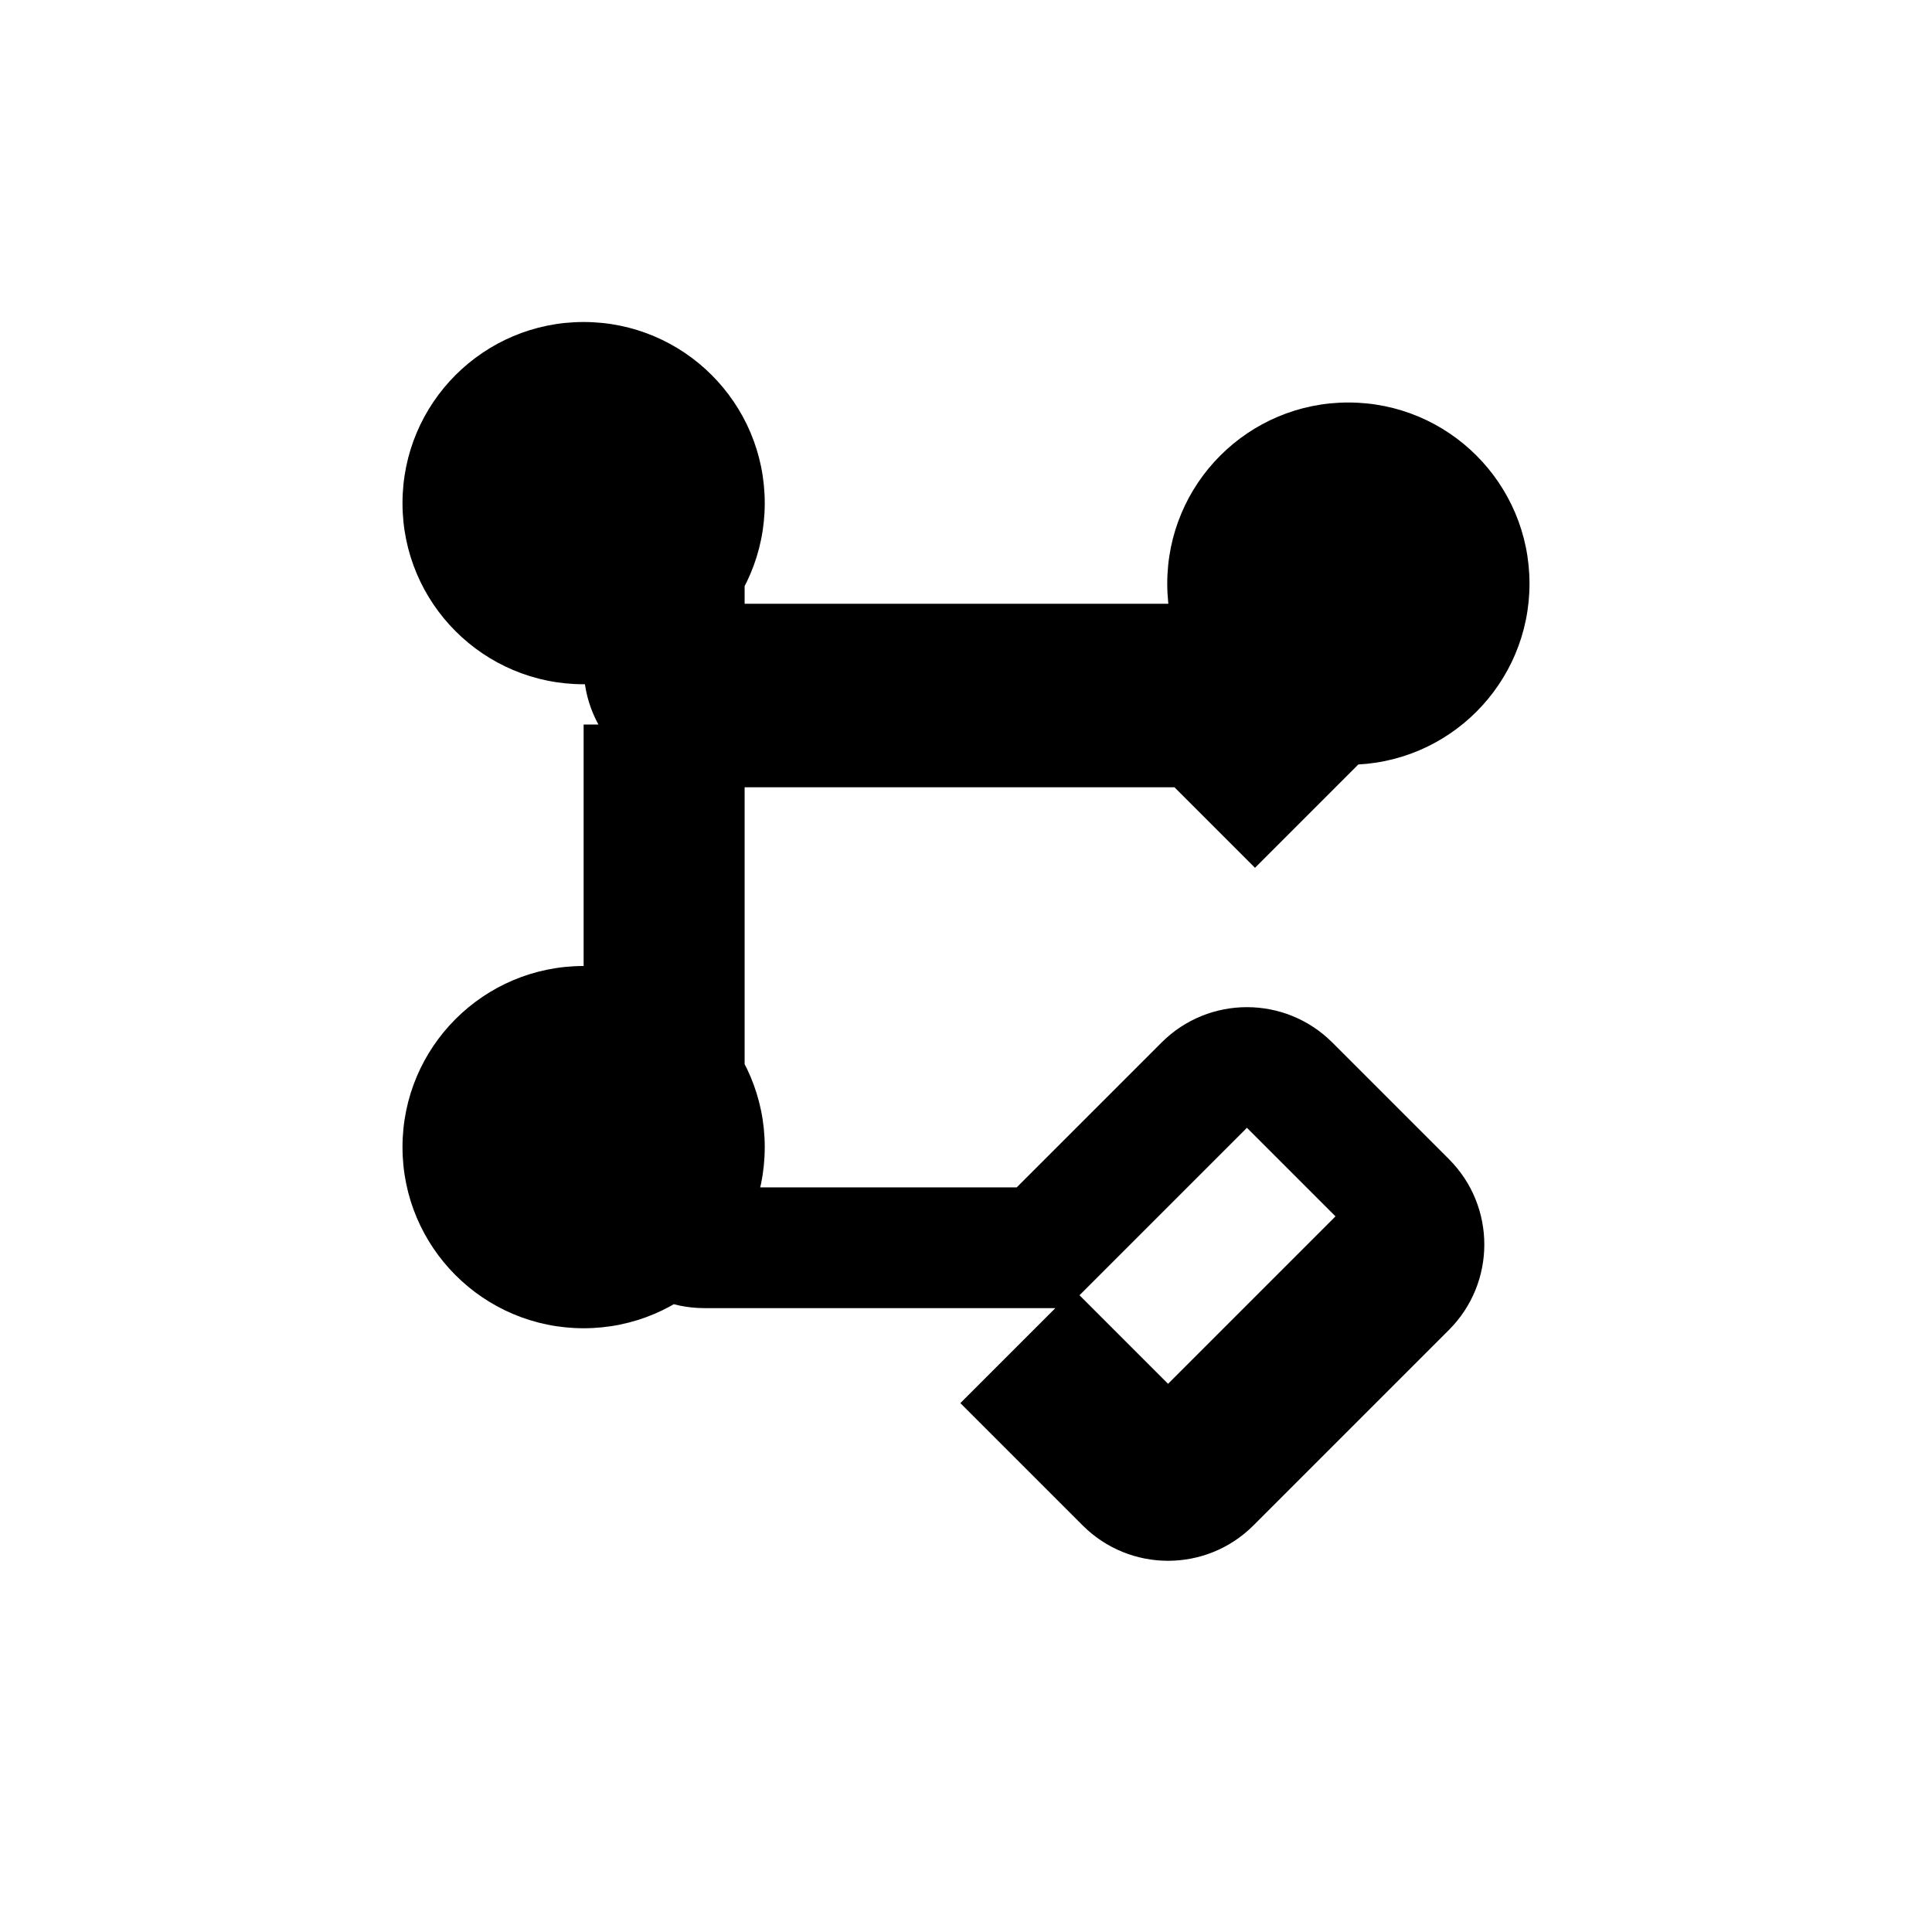
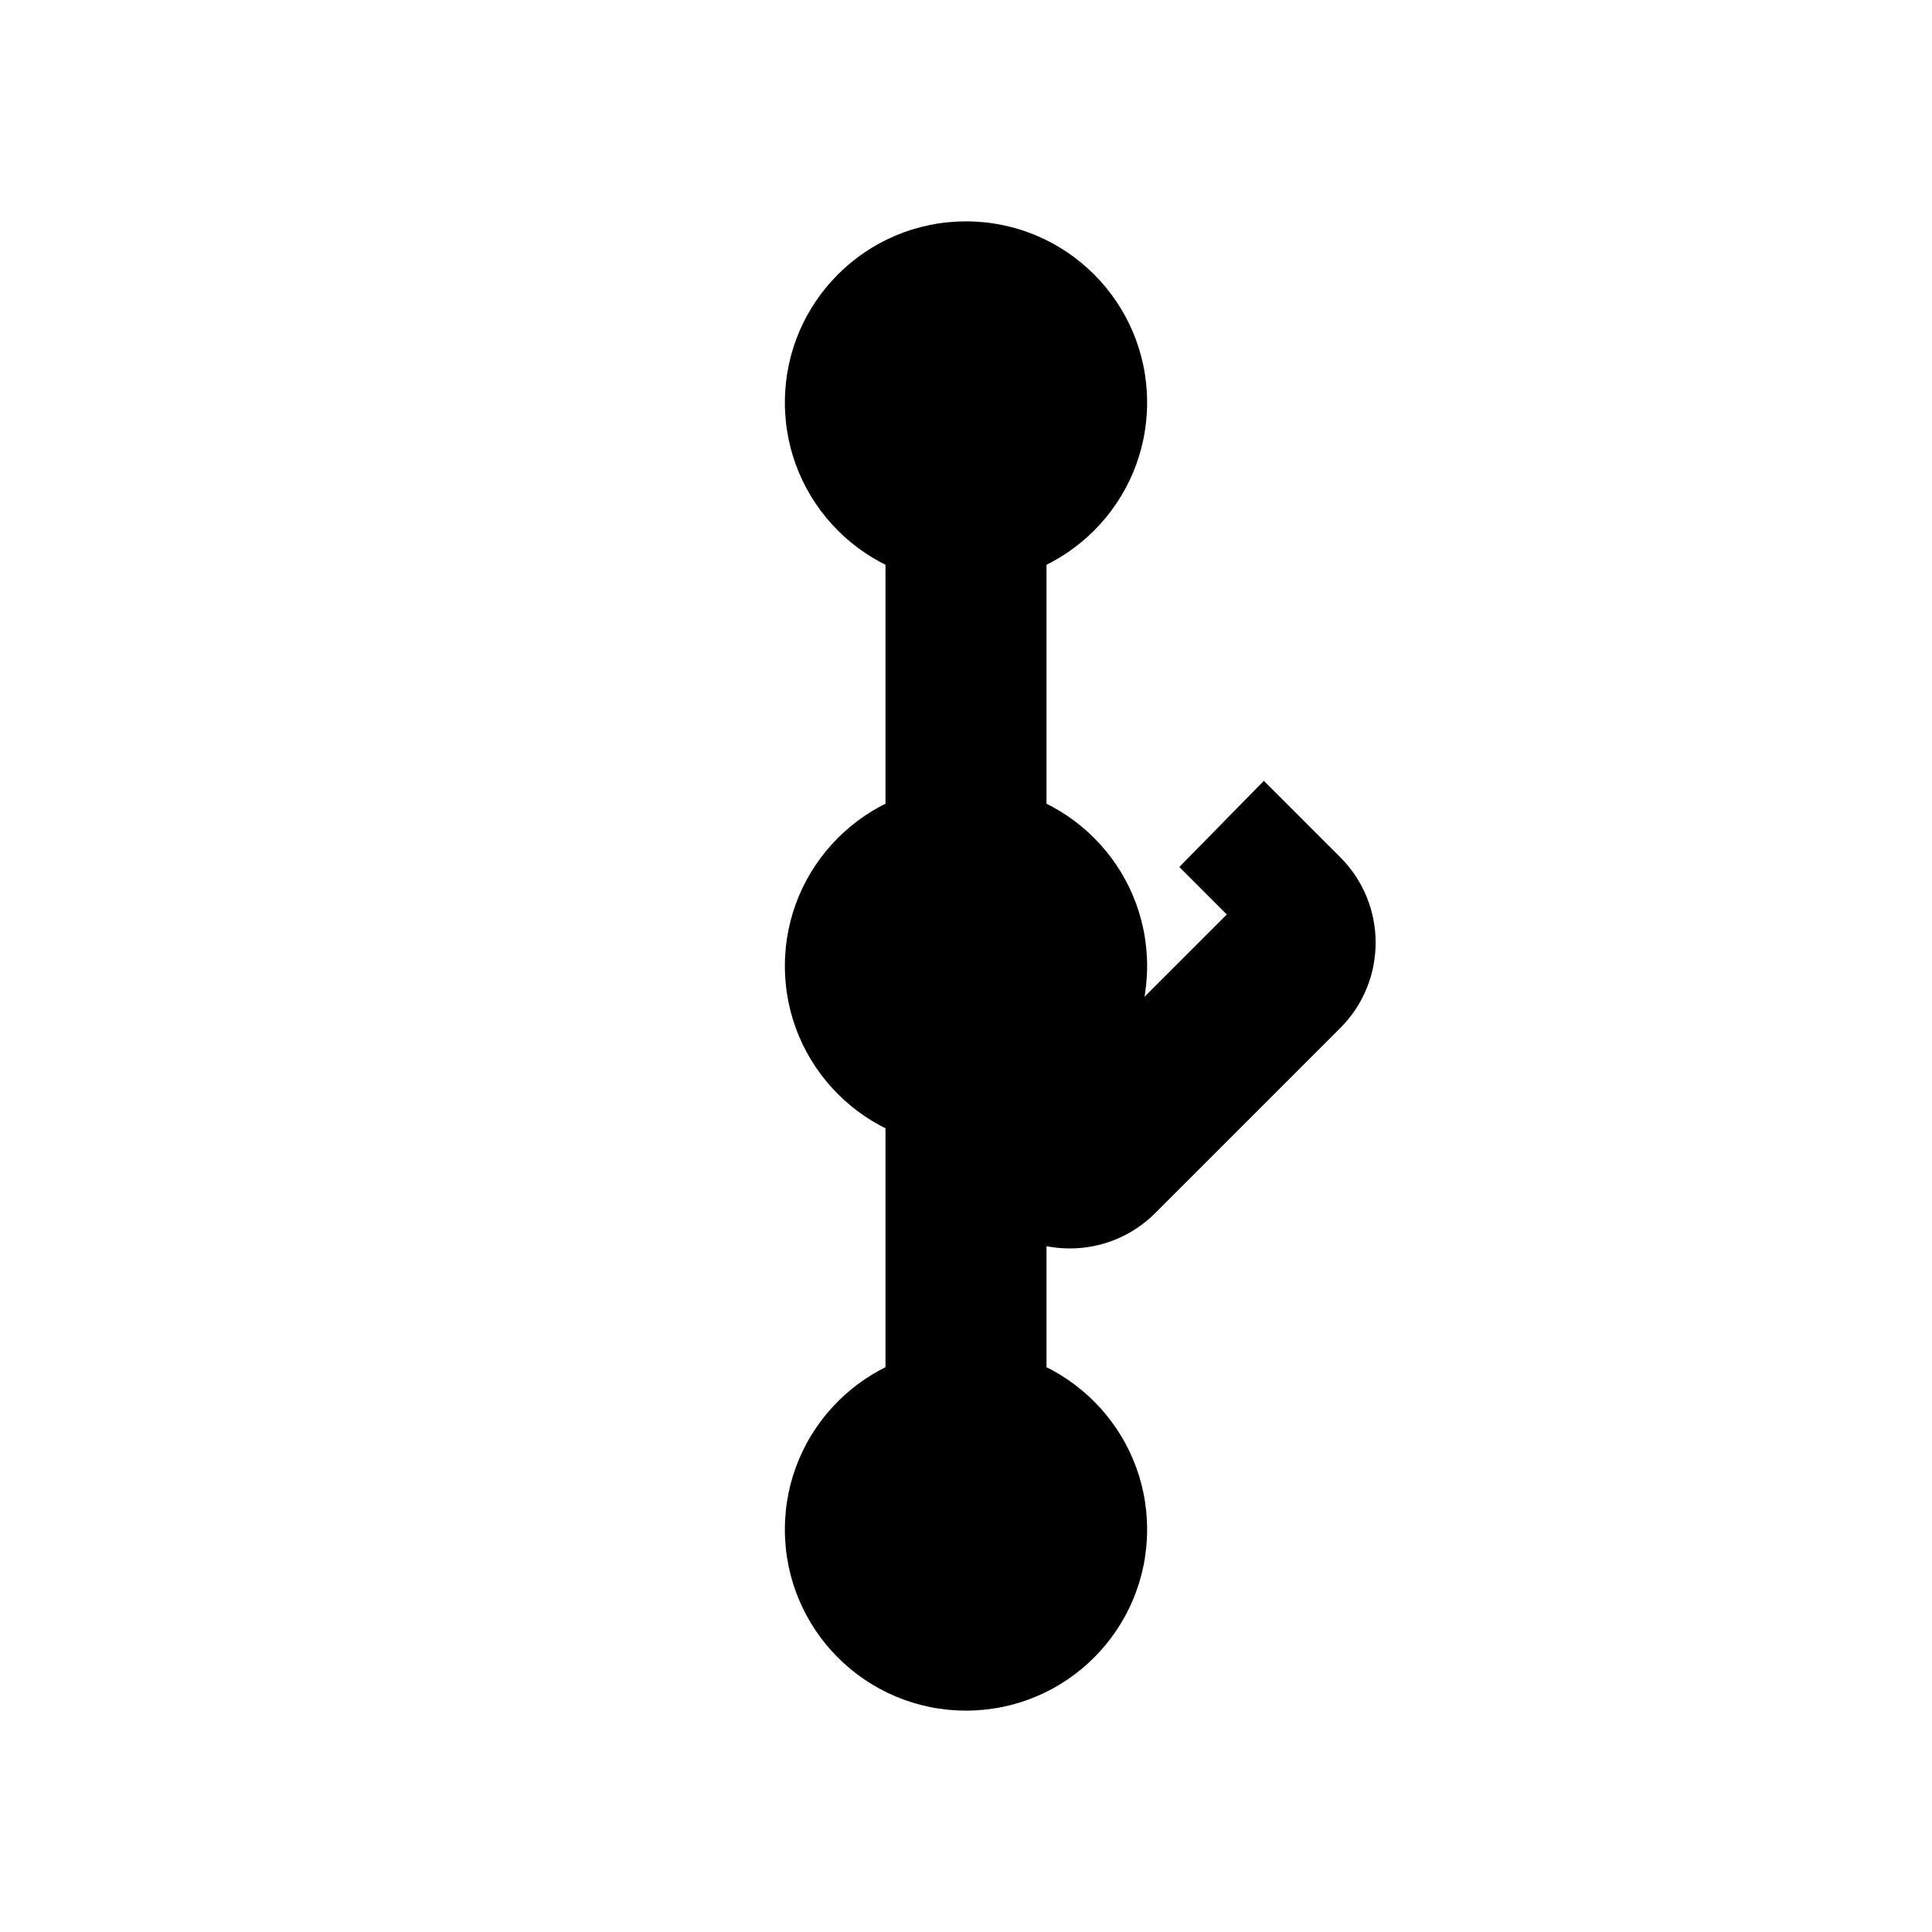
<svg xmlns="http://www.w3.org/2000/svg" width="24" height="24" viewBox="0 0 24 24">
-   <path fill="currentColor" d="M7.25 4a2.25 2.25 0 1 1 0 4.5A2.25 2.25 0 0 1 7.25 4Zm9.5 1a2.25 2.25 0 1 1 0 4.5A2.25 2.25 0 0 1 16.75 5Zm-9.5 7a2.25 2.25 0 1 1 0 4.5A2.25 2.25 0 0 1 7.25 12Zm2 2.75h3.38l1.8-1.8a1.5 1.5 0 0 1 2.12 0l1.45 1.45a1.5 1.5 0 0 1 0 2.12l-2.43 2.43a1.5 1.5 0 0 1-2.12 0l-1.52-1.52 1.41-1.41 1.17 1.17 2.08-2.08-1.1-1.1-2.24 2.24H8.75a1.5 1.5 0 0 1-1.5-1.5V9h2v5.75Zm0-7.25h5.26a1.5 1.5 0 0 1 1.06.44l1.43 1.43-1.41 1.41-1-1H8.75a1.5 1.5 0 0 1-1.5-1.5V7h2v1.5Z" />
+   <path fill="currentColor" d="M12 2.75a2.25 2.25 0 1 1 0 4.5a2.25 2.25 0 0 1 0-4.5Zm0 7a2.25 2.25 0 1 1 0 4.5a2.25 2.25 0 0 1 0-4.5Zm0 7a2.25 2.25 0 1 1 0 4.5a2.25 2.25 0 0 1 0-4.5ZM11 6.9h2v3.2h-2V6.9Zm0 7h2v3.2h-2v-3.2Zm4.7-4.2l.95.95a1.5 1.5 0 0 1 0 2.12l-2.3 2.3a1.5 1.5 0 0 1-2.12 0l-1.43-1.43l1.41-1.41l1.08 1.08l1.95-1.95l-.59-.59l1.05-1.07Z" />
</svg>
